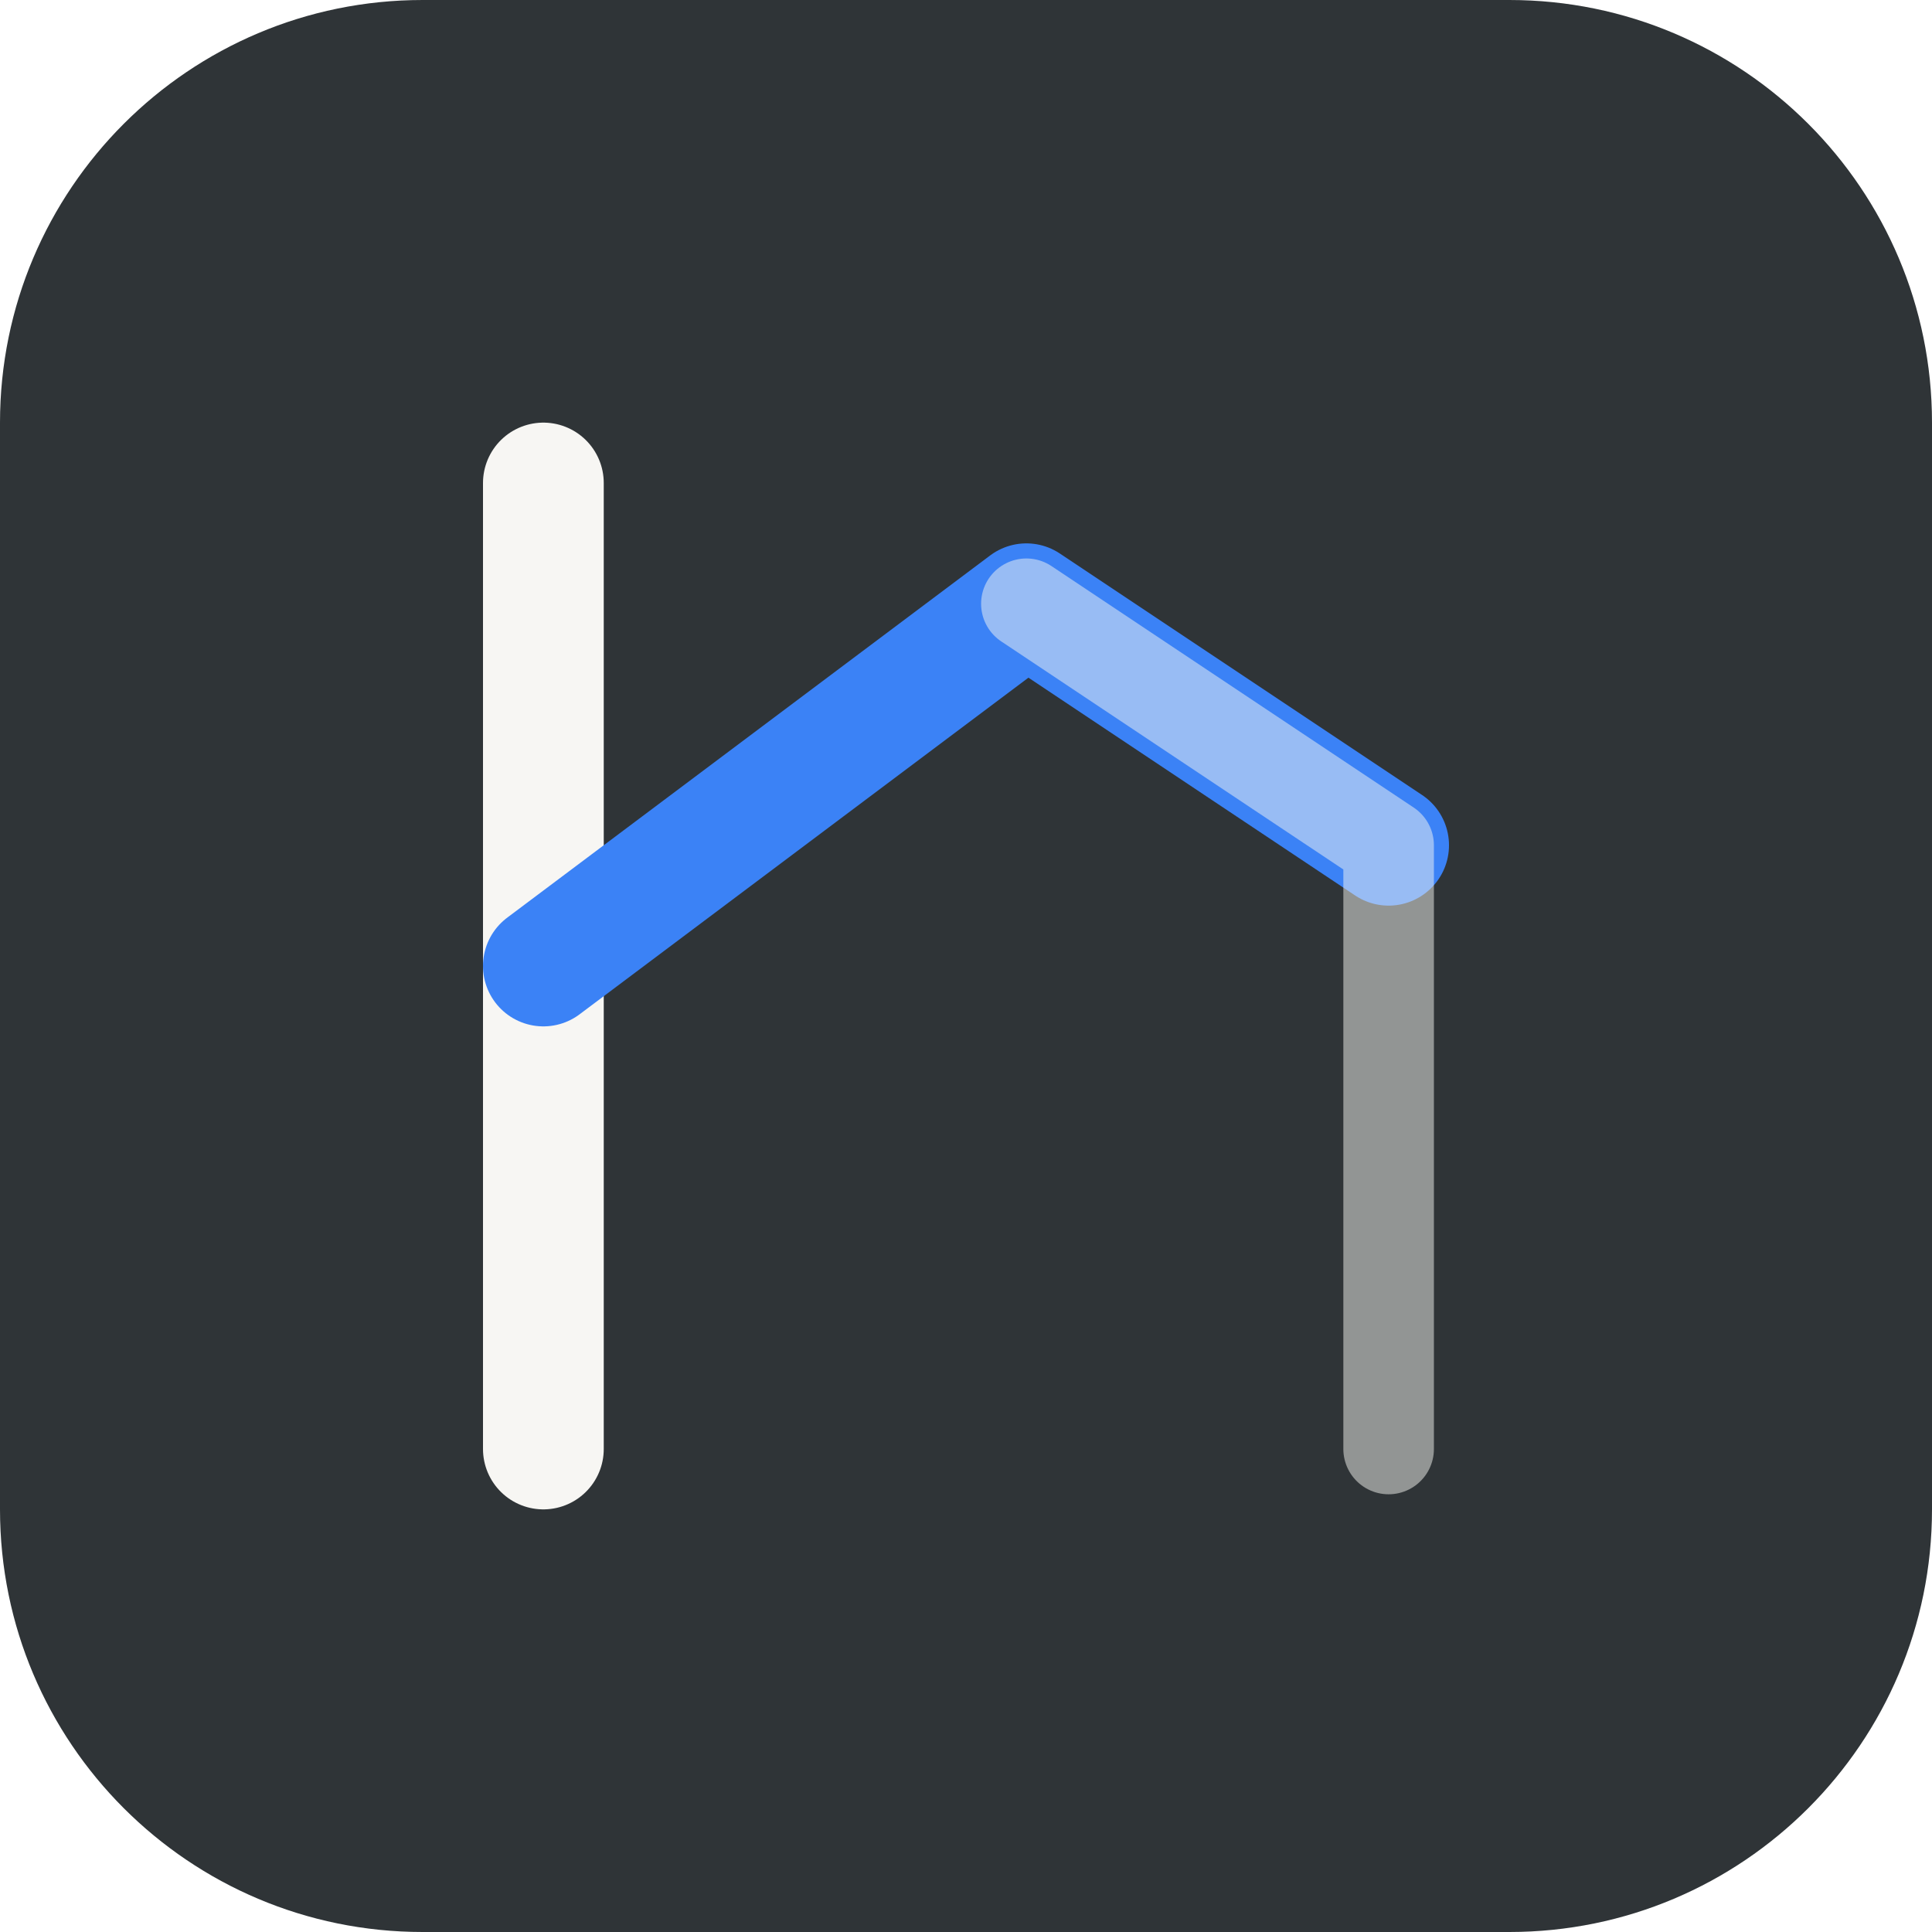
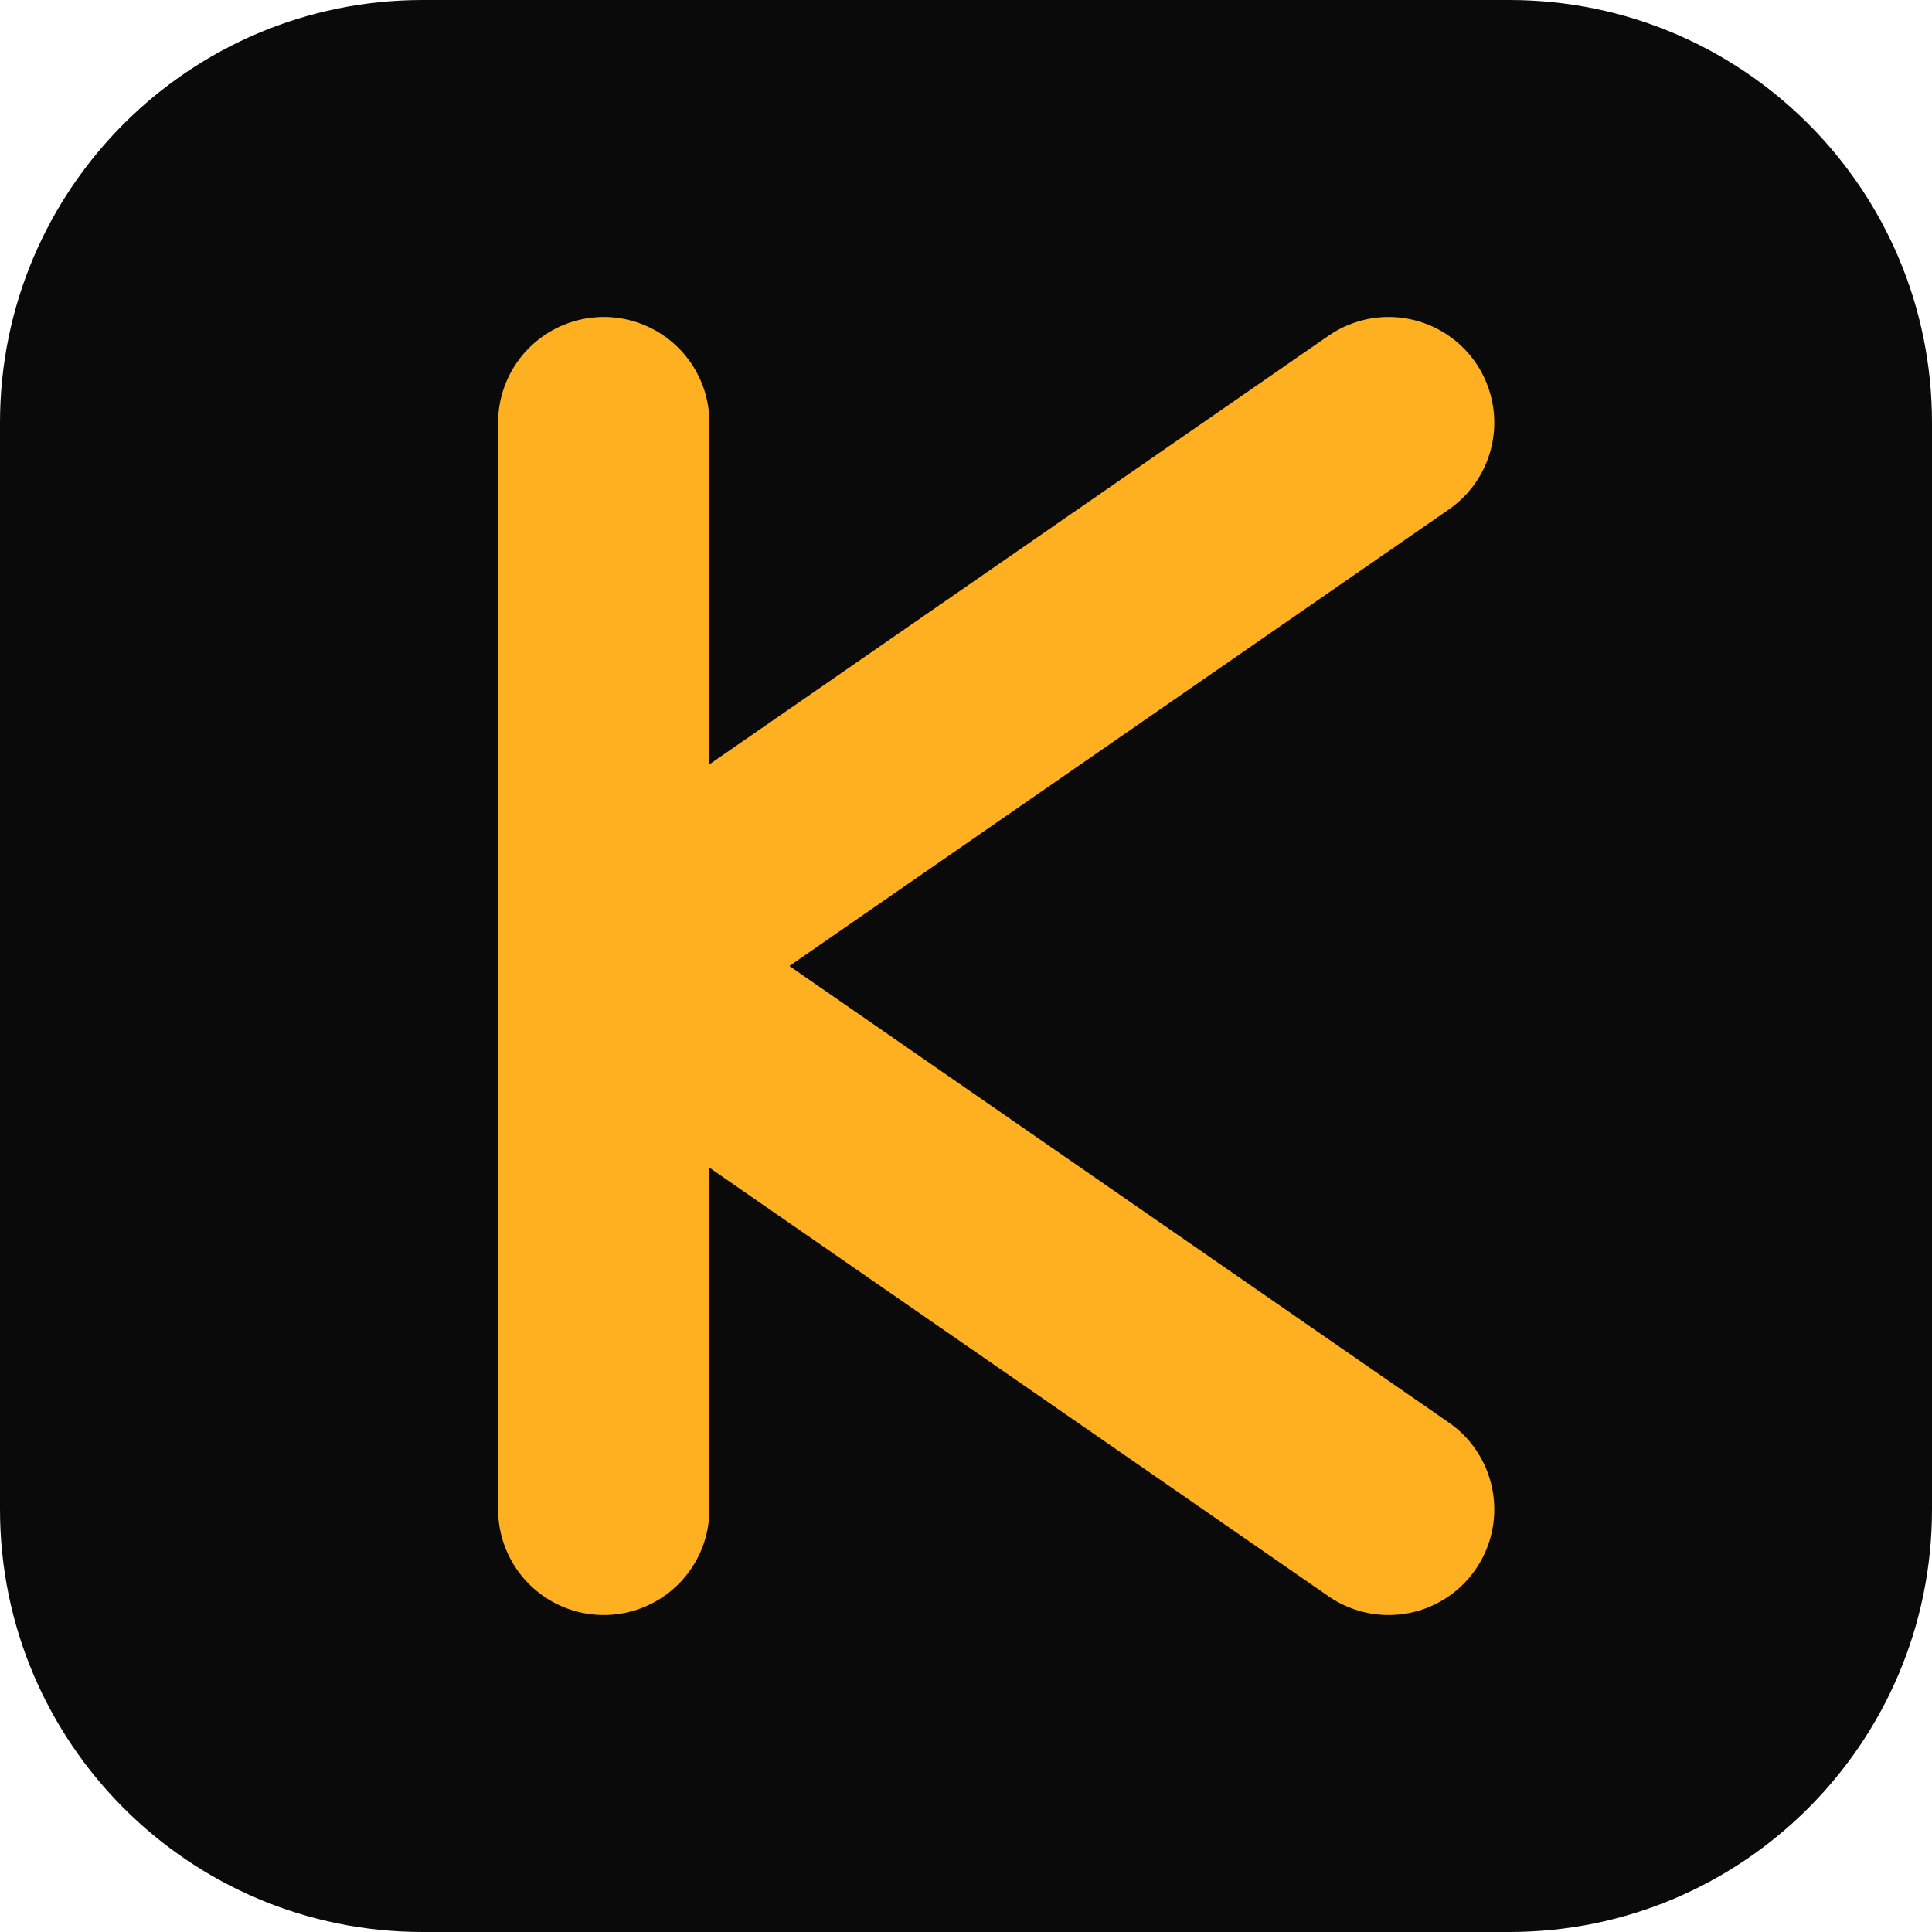
<svg xmlns="http://www.w3.org/2000/svg" width="32" height="32" viewBox="0 0 32 32" fill="none">
-   <rect width="32" height="32" rx="7" fill="#2f3437" />
-   <path d="M9 8 L9 24" stroke="#f7f6f3" stroke-width="2" stroke-linecap="round" />
-   <path d="M9 16 L17 10 L23 14" stroke="#3b82f6" stroke-width="2" stroke-linecap="round" stroke-linejoin="round" />
-   <path d="M17 10 L23 14 L23 24" stroke="#f7f6f3" stroke-width="1.5" stroke-linecap="round" stroke-linejoin="round" stroke-opacity="0.5" />
+   <rect width="32" height="32" rx="7" fill="#0A0A0A" />
+   <path d="M10 7 L10 25" stroke="#FFB020" stroke-width="3.5" stroke-linecap="round" />
+   <path d="M10 16 L23 7" stroke="#FFB020" stroke-width="3.5" stroke-linecap="round" stroke-linejoin="round" />
+   <path d="M10 16 L23 25" stroke="#FFB020" stroke-width="3.5" stroke-linecap="round" stroke-linejoin="round" />
</svg>
